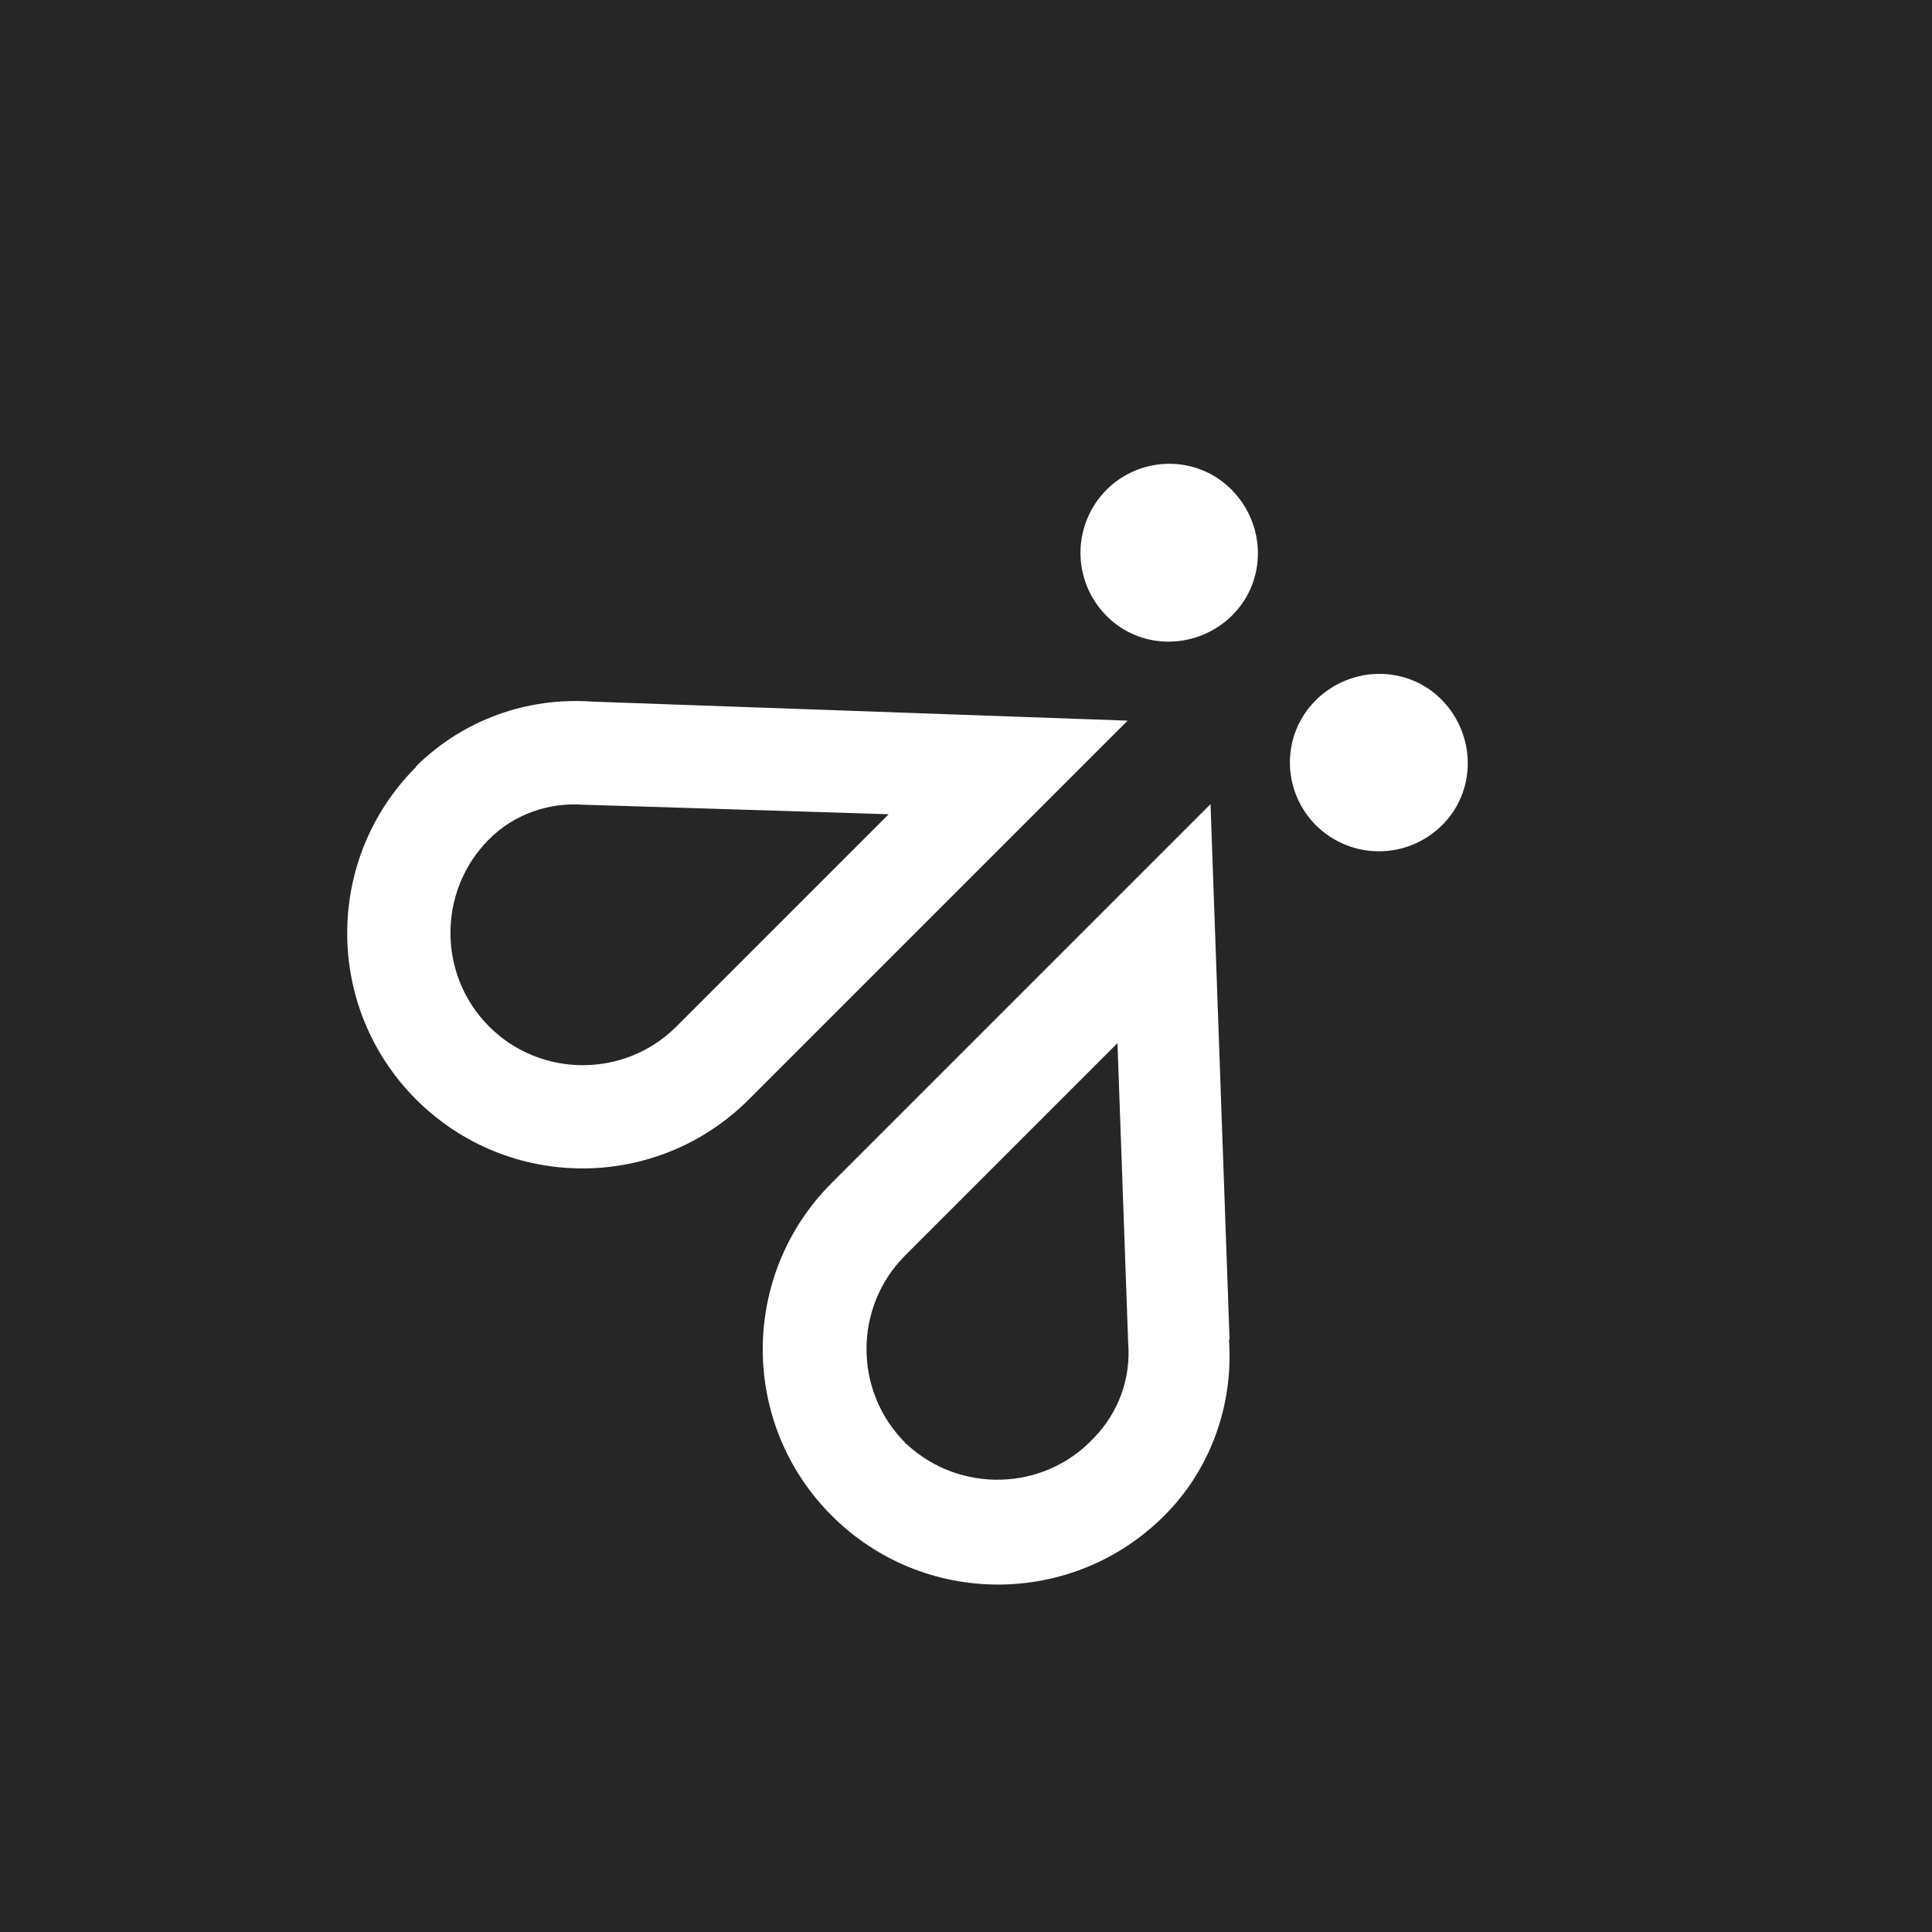
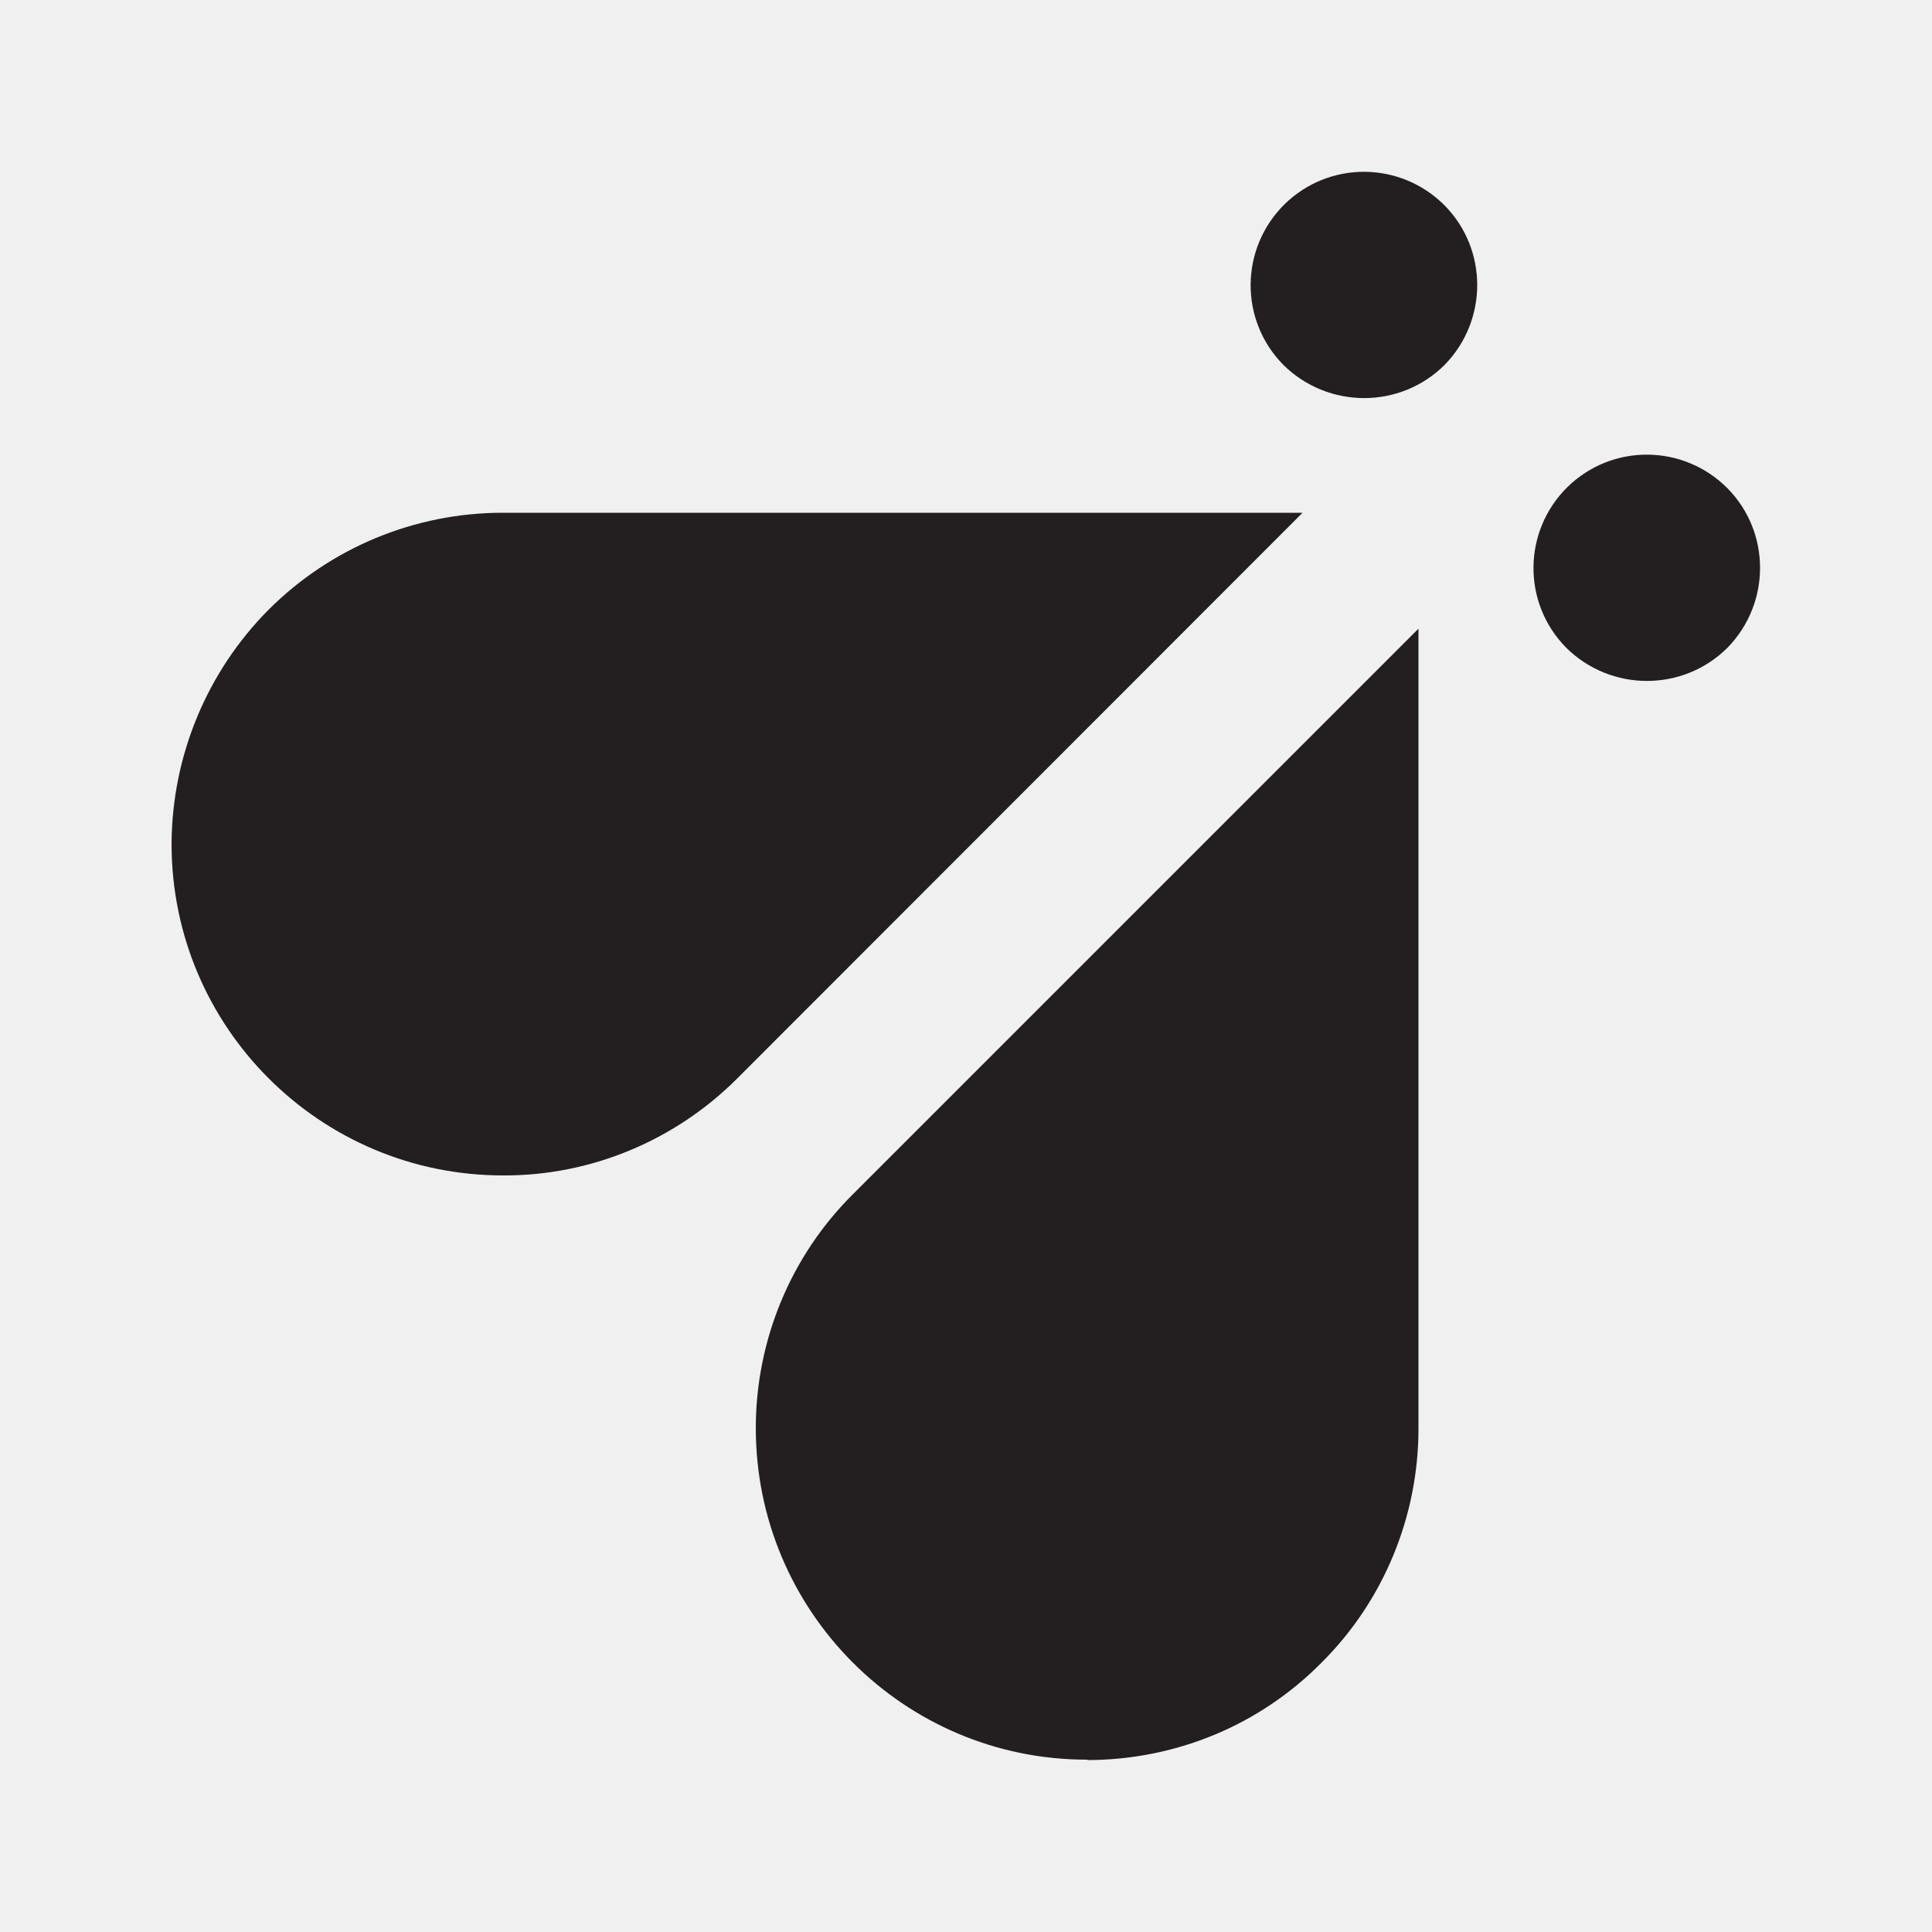
- <svg xmlns="http://www.w3.org/2000/svg" width="24" height="24" viewBox="0 0 500 500" fill="none">
-   <g clip-path="url(#clip0_151_700)">
-     <rect width="500" height="500" fill="white" />
-     <rect width="500" height="500" fill="#262626" />
-     <path d="M318.209 346.667L313.283 208.112L215.242 306.153C191.452 329.943 191.452 368.451 215.242 392.241C239.032 416.032 277.54 416.032 301.33 392.241C313.303 380.269 319.279 363.545 318.053 346.667L318.209 346.667ZM234.262 373.377C220.907 360.022 220.926 338.237 234.262 324.901L289.201 269.962L291.966 347.445C292.725 356.654 289.513 365.551 283.069 372.15C270.181 385.973 248.396 386.576 234.574 373.688C234.574 373.688 234.418 373.688 234.262 373.533L234.262 373.377Z" fill="white" />
-     <path d="M107.7 198.456C83.91 222.246 83.91 260.754 107.7 284.544C131.49 308.334 169.998 308.334 193.788 284.544L291.83 186.502L153.275 181.577C136.396 180.35 119.829 186.327 107.7 198.3L107.7 198.456ZM151.27 208.268L229.999 210.721L175.06 265.66C161.705 279.015 139.92 278.996 126.584 265.66C113.229 252.305 113.249 230.52 126.584 217.184C133.028 210.74 142.081 207.528 151.29 208.287L151.27 208.268Z" fill="white" />
-     <path d="M286.3 126.813C295.353 117.76 309.915 117.76 318.812 126.813C327.709 135.866 327.865 150.428 318.812 159.325C309.759 168.222 295.197 168.378 286.3 159.325C277.403 150.272 277.403 135.866 286.3 126.813Z" fill="white" />
-     <path d="M340.616 213.641C331.563 204.588 331.563 190.026 340.616 181.129C349.669 172.232 364.231 172.077 373.128 181.129C382.025 190.182 382.181 204.744 373.128 213.641C364.075 222.538 349.669 222.538 340.616 213.641Z" fill="white" />
+ <svg xmlns="http://www.w3.org/2000/svg" version="1.1" id="Layer_1" x="0px" y="0px" viewBox="0 0 500 500" style="enable-background:new 0 0 500 500;" xml:space="preserve">
+   <style type="text/css">
+ 	.st0{fill:#231F20;}
+ </style>
+   <g>
+     <path class="st0" d="M281.3,455.4L281.3,455.4c-47.4,0-85.7-38.5-85.7-85.8c0-22.7,9-44.5,25.1-60.5l146.4-146.4v207   c0,22.7-9,44.6-25.1,60.6l0,0c-7.9,8-17.4,14.4-27.8,18.7c-10.4,4.3-21.6,6.5-32.8,6.5V455.4z" />
+     <path class="st0" d="M130.2,304.2c-47.4,0-85.8-38.4-85.8-85.8v0l0,0c0.1-22.7,9.1-44.5,25.1-60.6l0,0   c16.1-16.1,37.9-25.1,60.6-25.1h207L190.8,279.1C174.7,295.2,152.9,304.3,130.2,304.2L130.2,304.2z" />
+     <path class="st0" d="M405.3,167.6c-11.4-11.6-11.2-30.1,0.3-41.5c11.6-11.4,30.1-11.2,41.5,0.3c11.2,11.4,11.2,29.7,0,41.2   C435.6,179.1,416.9,179.1,405.3,167.6z" />
+     <path class="st0" d="M332.1,94.4c-11.4-11.6-11.2-30.1,0.3-41.5c11.6-11.4,30.1-11.2,41.5,0.3c11.2,11.4,11.2,29.7,0,41.2   C362.4,105.9,343.7,105.9,332.1,94.4z" />
  </g>
-   <defs>
-     <clipPath id="clip0_151_700">
-       <rect width="500" height="500" fill="white" />
-     </clipPath>
-   </defs>
</svg>
